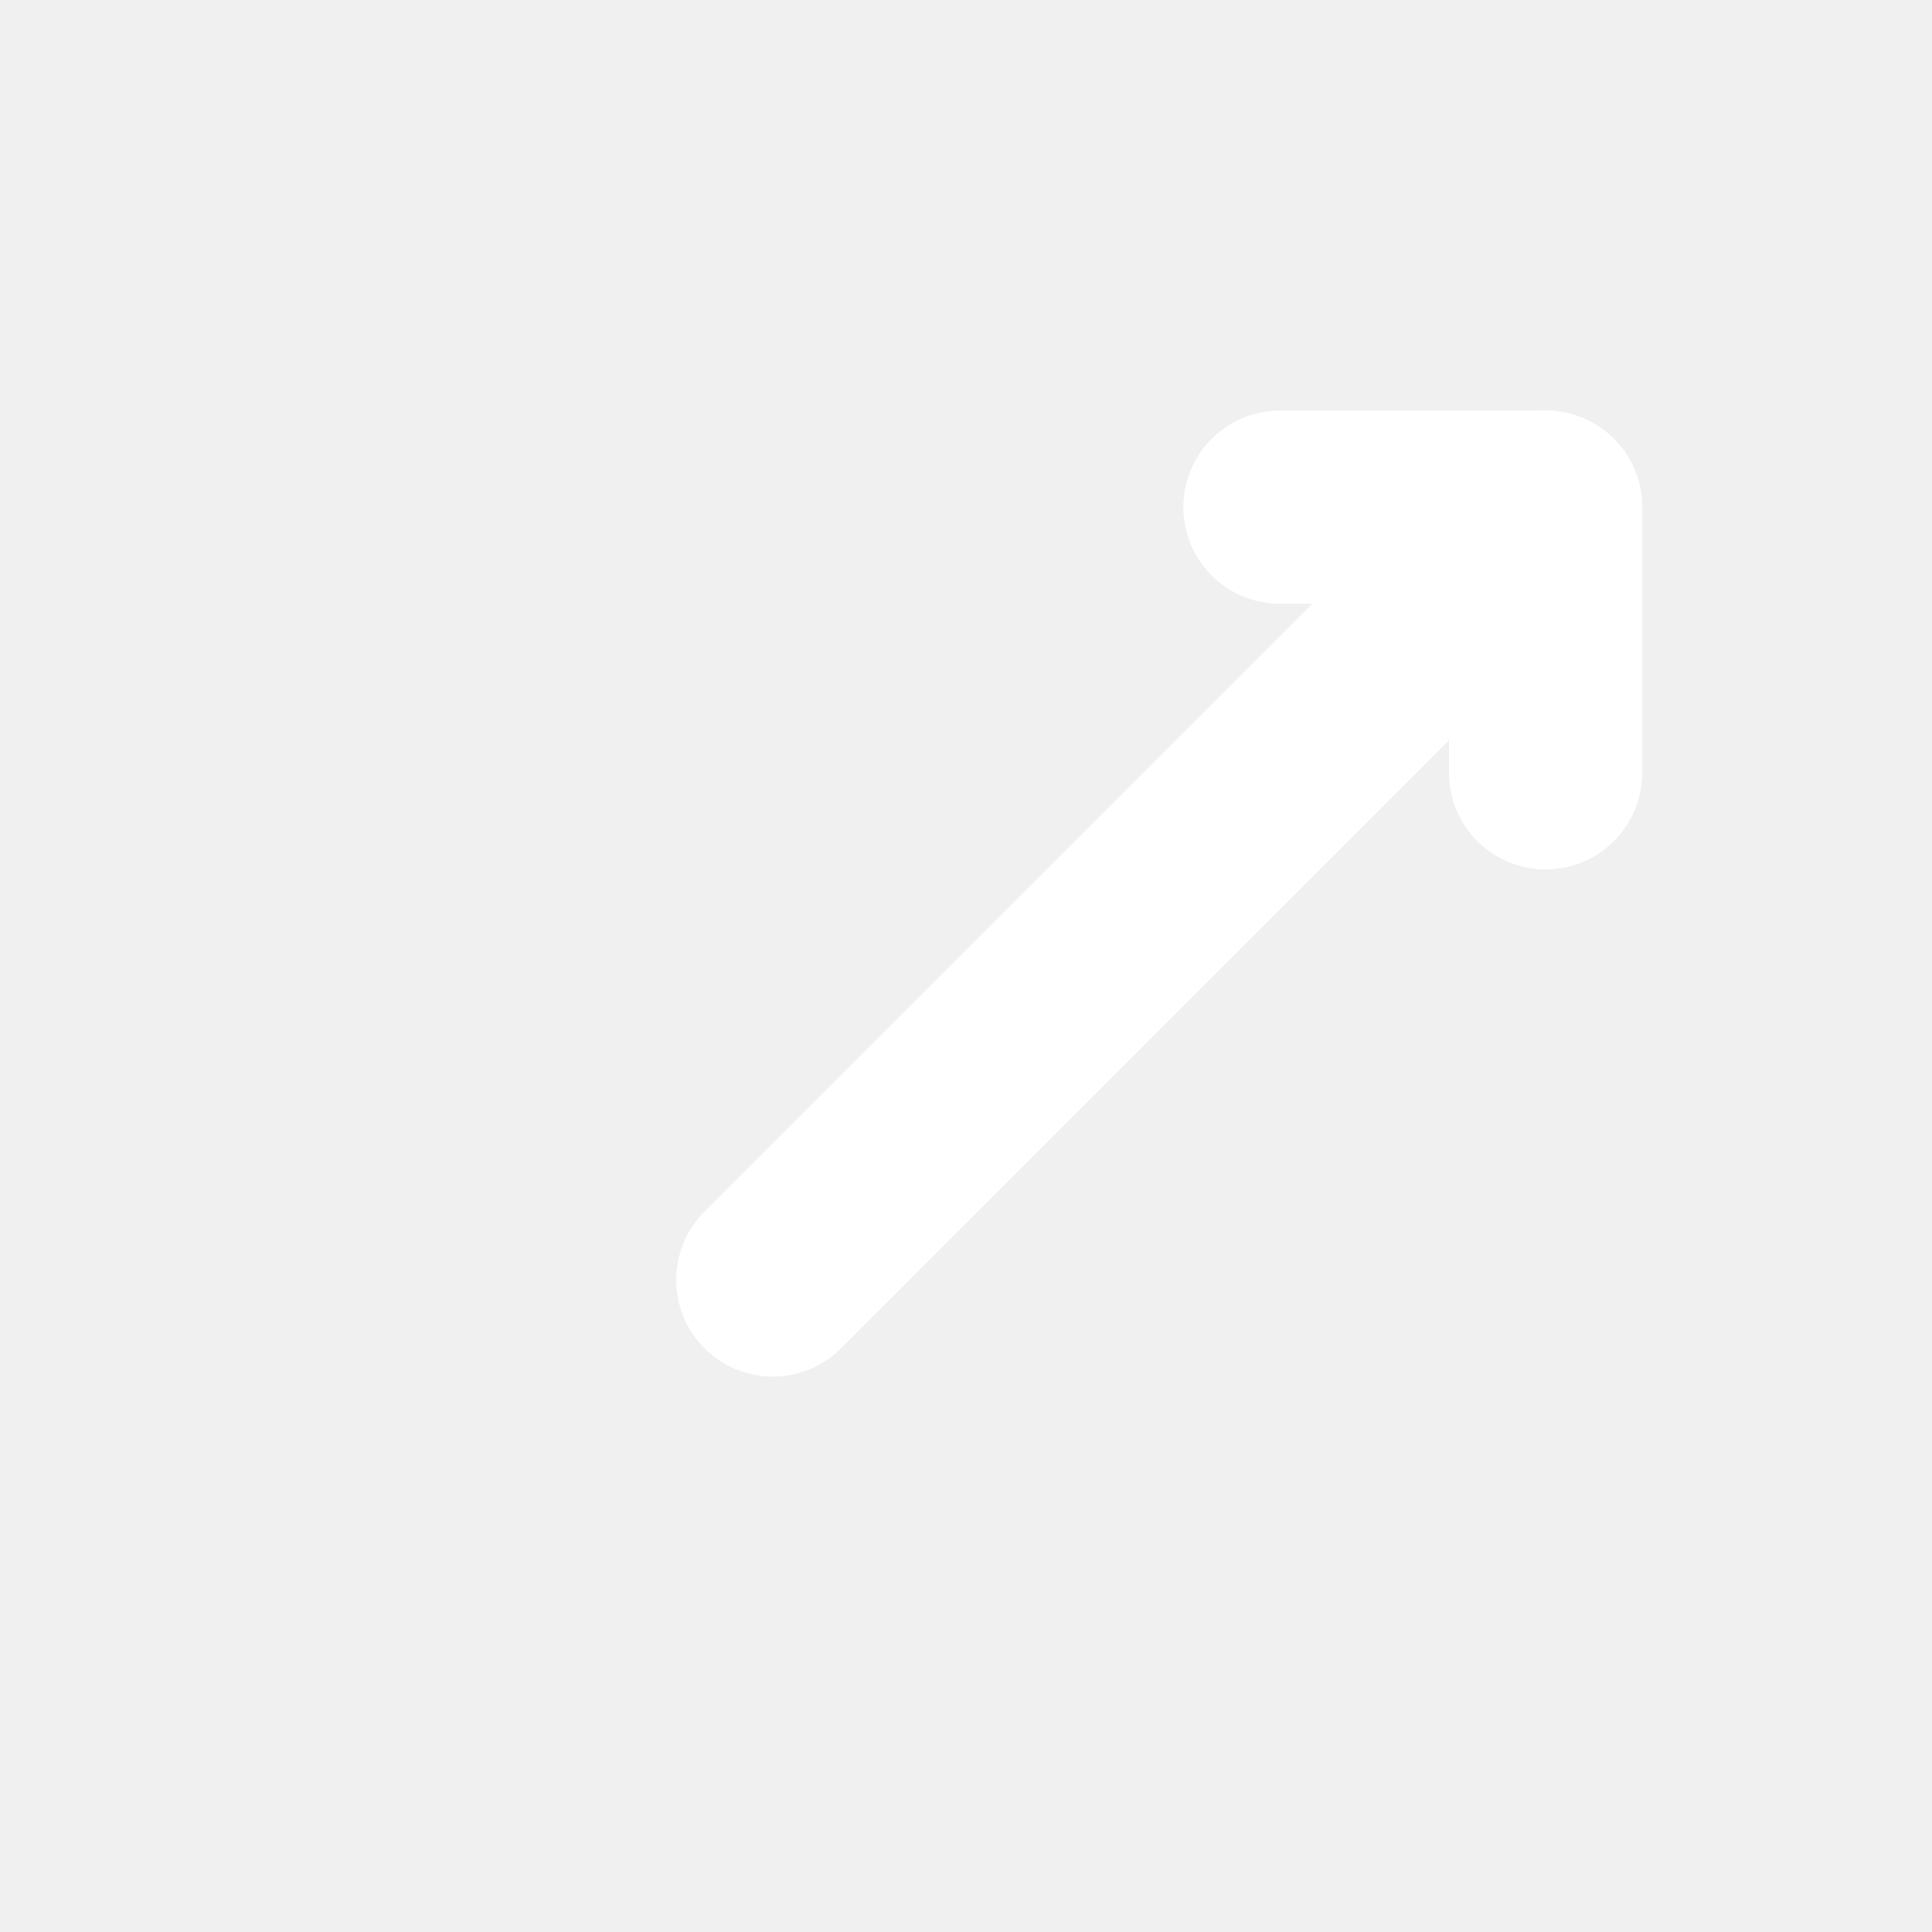
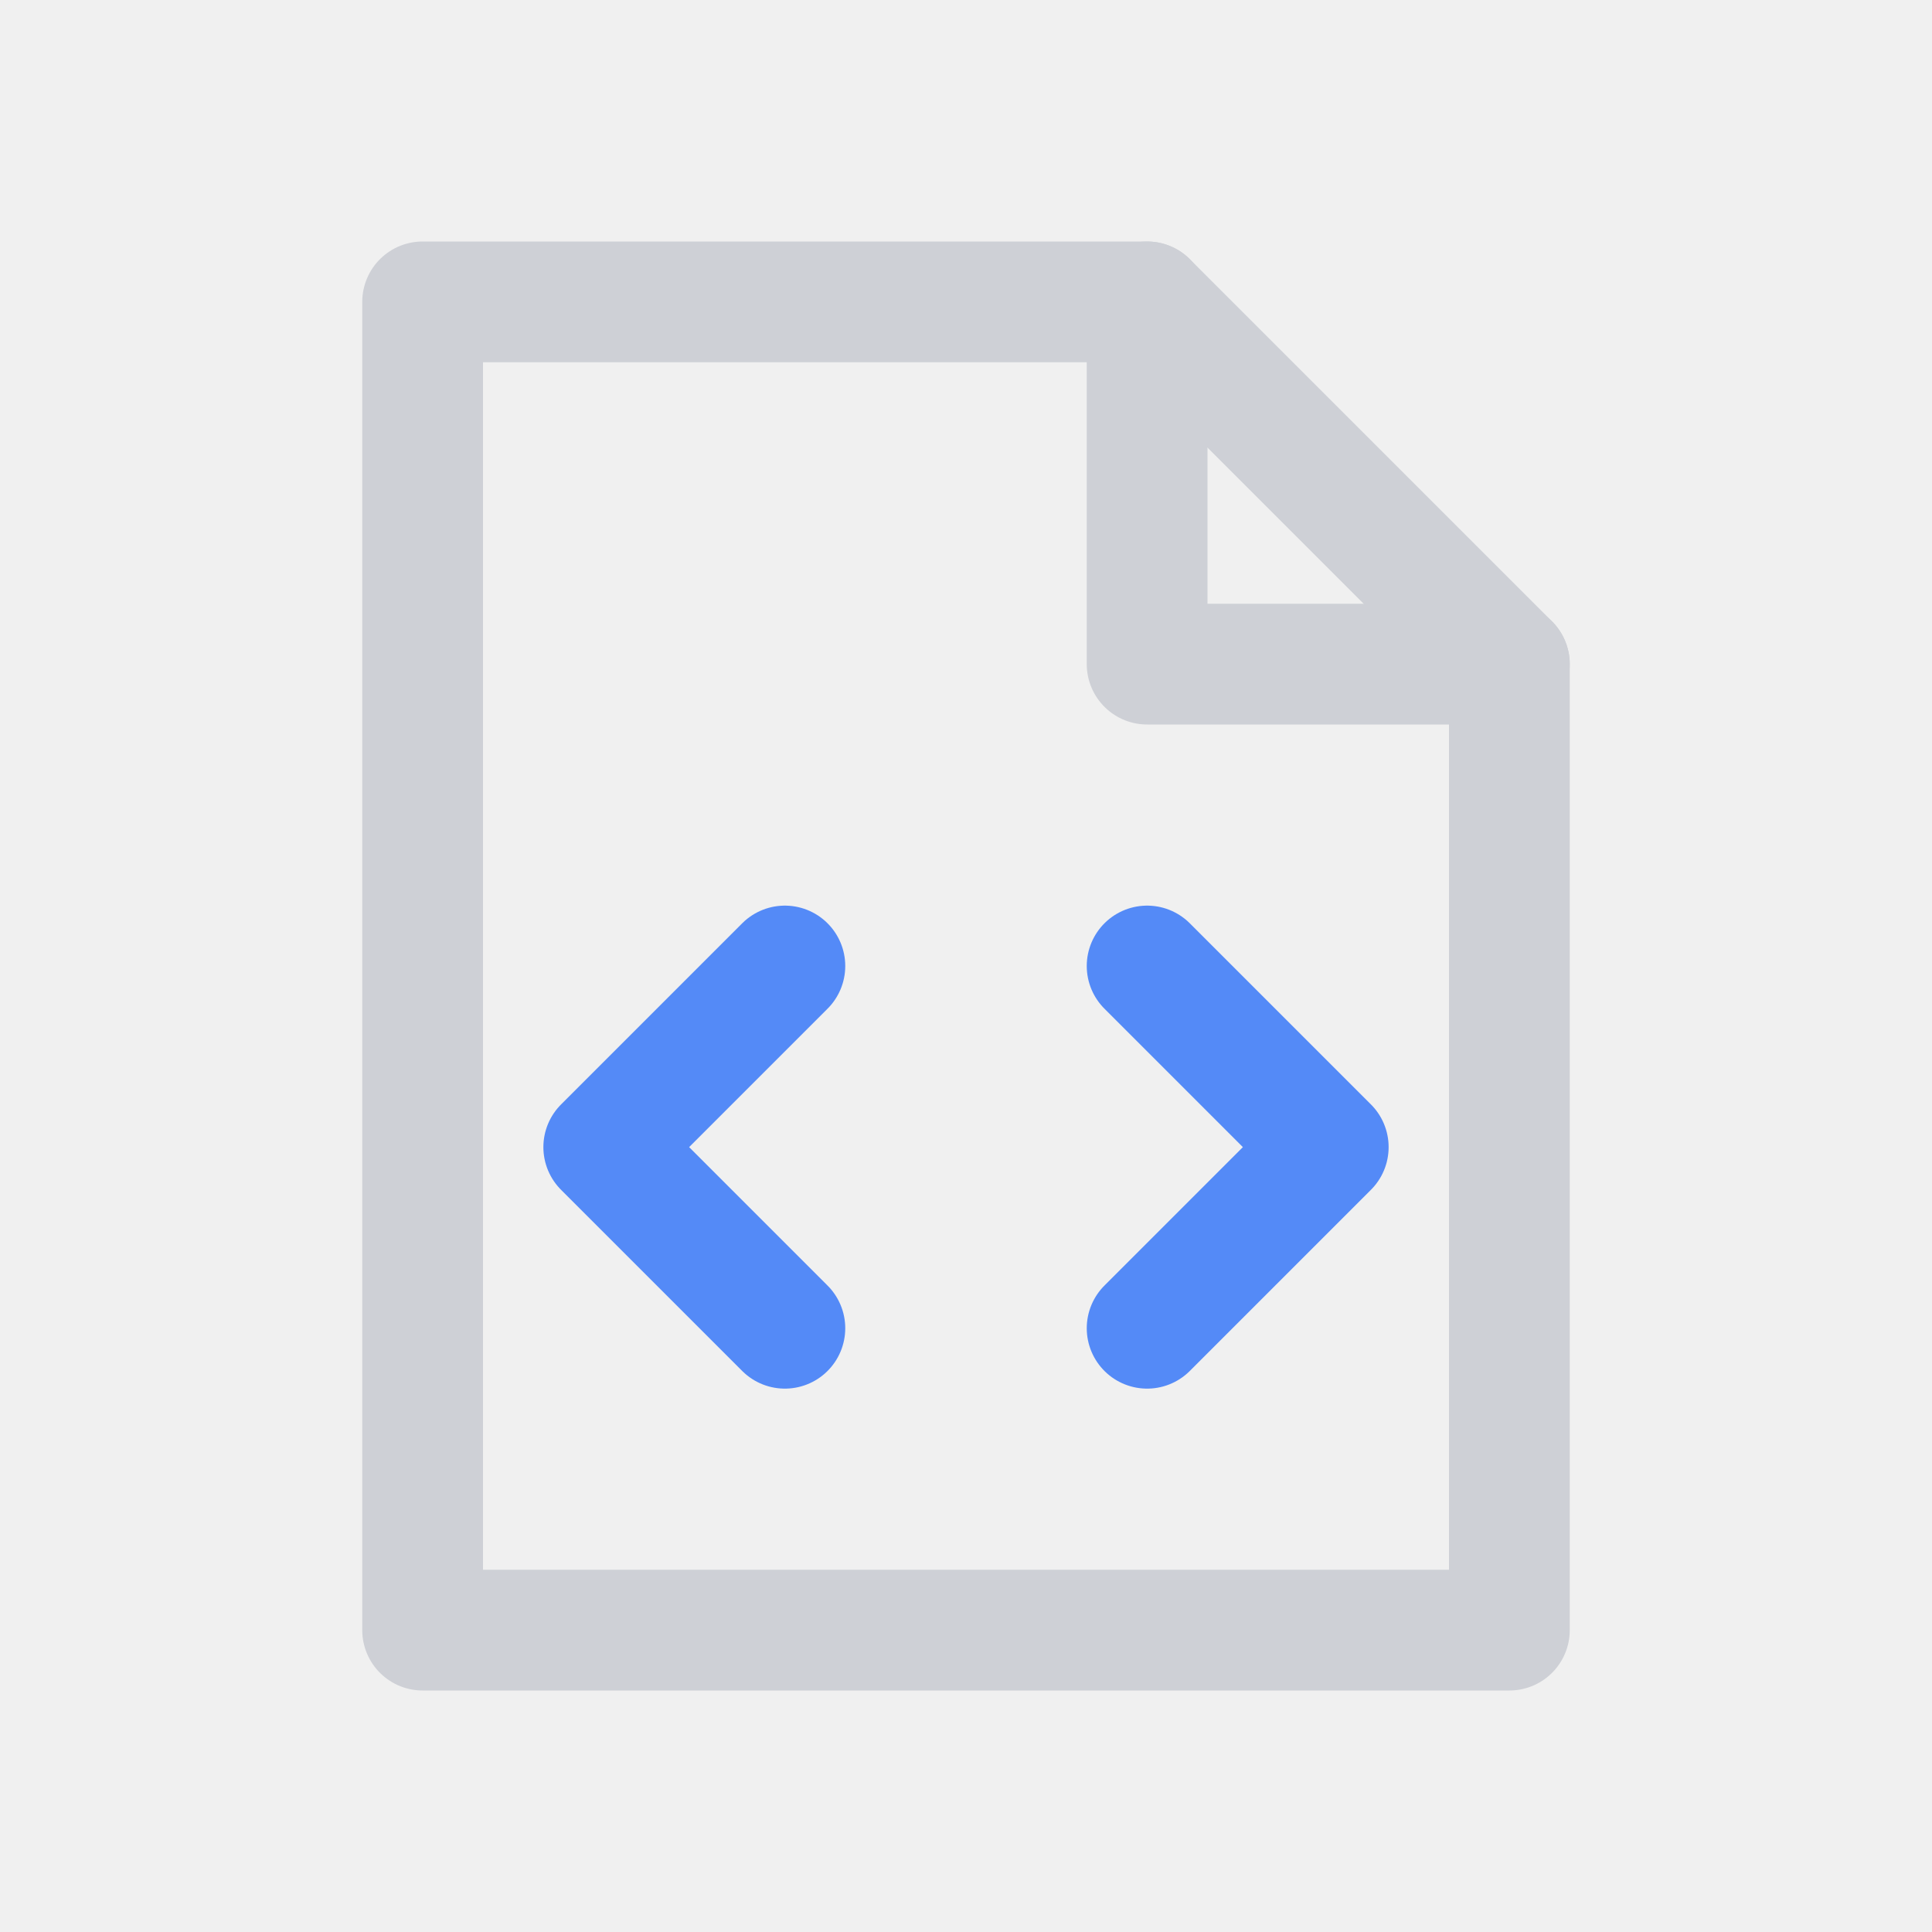
- <svg xmlns="http://www.w3.org/2000/svg" width="16" height="16" viewBox="0 0 16 16">
-   <g fill="none" stroke="white" stroke-width="1.6" stroke-linecap="round" stroke-linejoin="round">
-     <path d="M10.6 4.2H12.8V6.4" />
-     <path d="M12.8 4.2L6.4 10.6" />
-   </g>
+ <svg xmlns="http://www.w3.org/2000/svg" width="16" height="16" viewBox="0 0 16 16" fill="none">
+   <path d="M3.5 2.5H9.5L12.5 5.5V13.5H3.5V2.5Z" stroke="#CED0D6" stroke-linecap="round" stroke-linejoin="round" />
+   <path d="M9.5 2.5V5.5H12.5" stroke="#CED0D6" stroke-linecap="round" stroke-linejoin="round" />
+   <path d="M6.5 8L5 9.5L6.5 11M9.5 8L11 9.5L9.5 11" stroke="#548AF7" stroke-linecap="round" stroke-linejoin="round" />
</svg>
